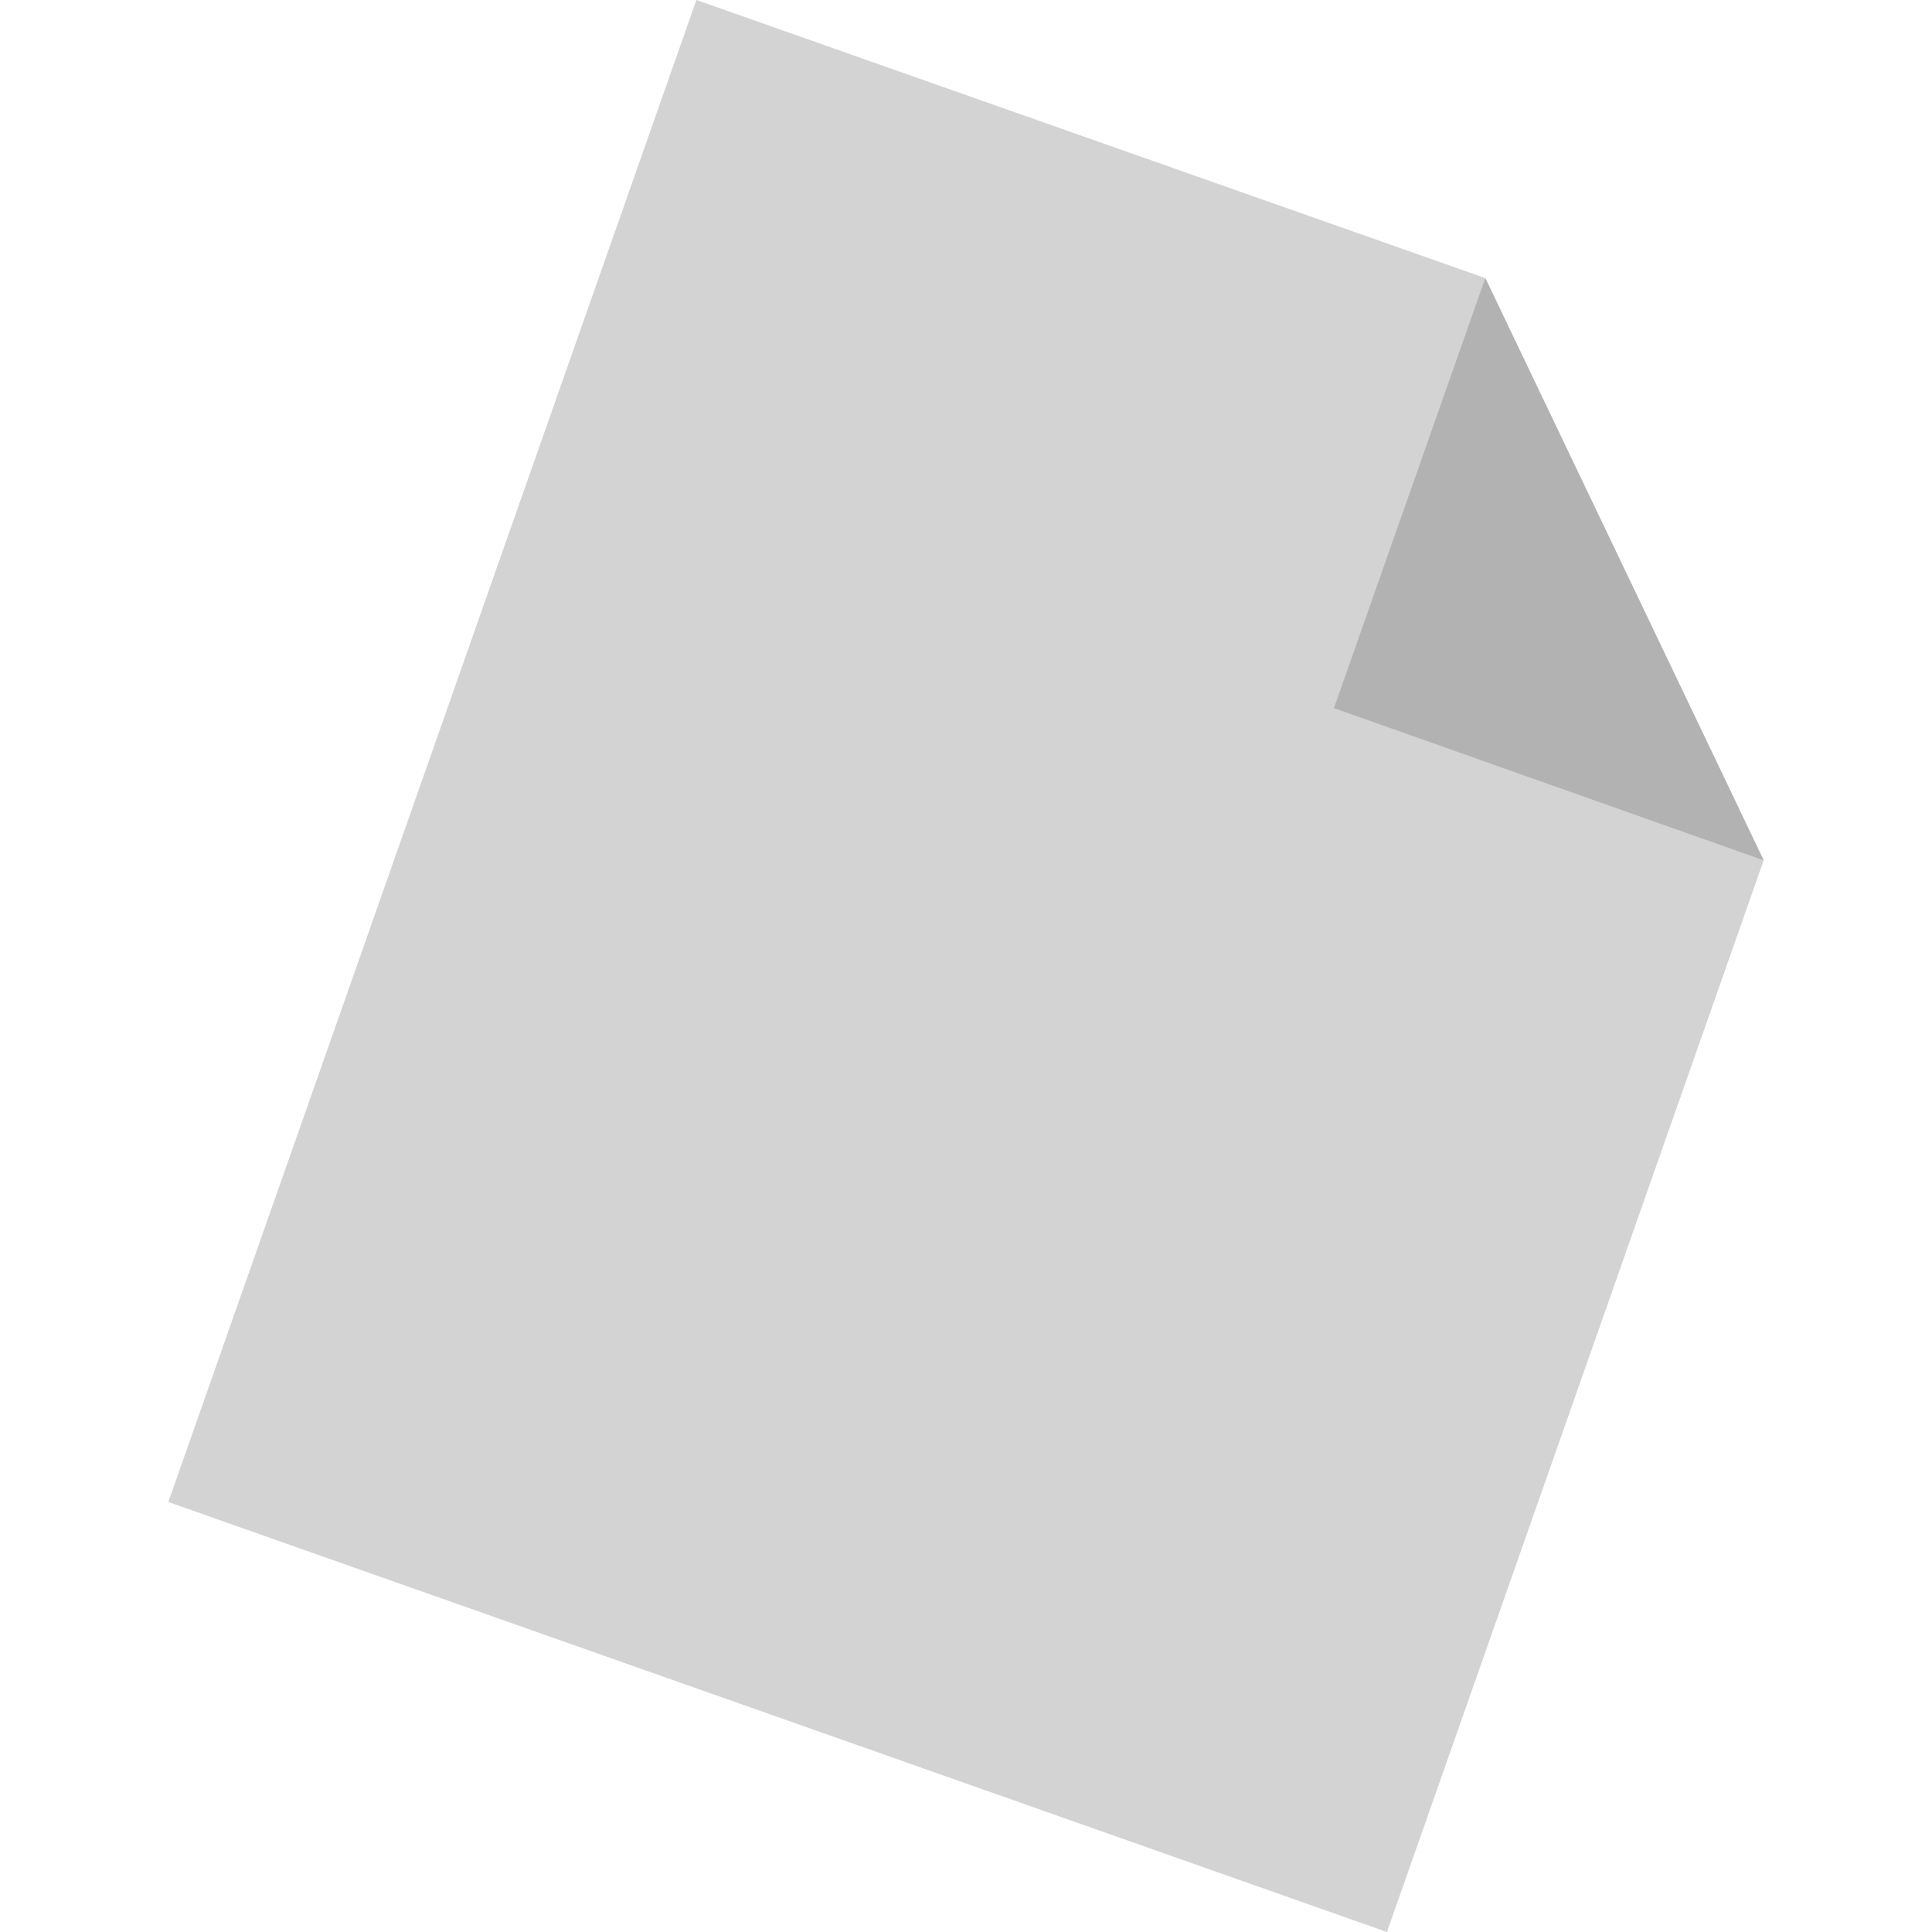
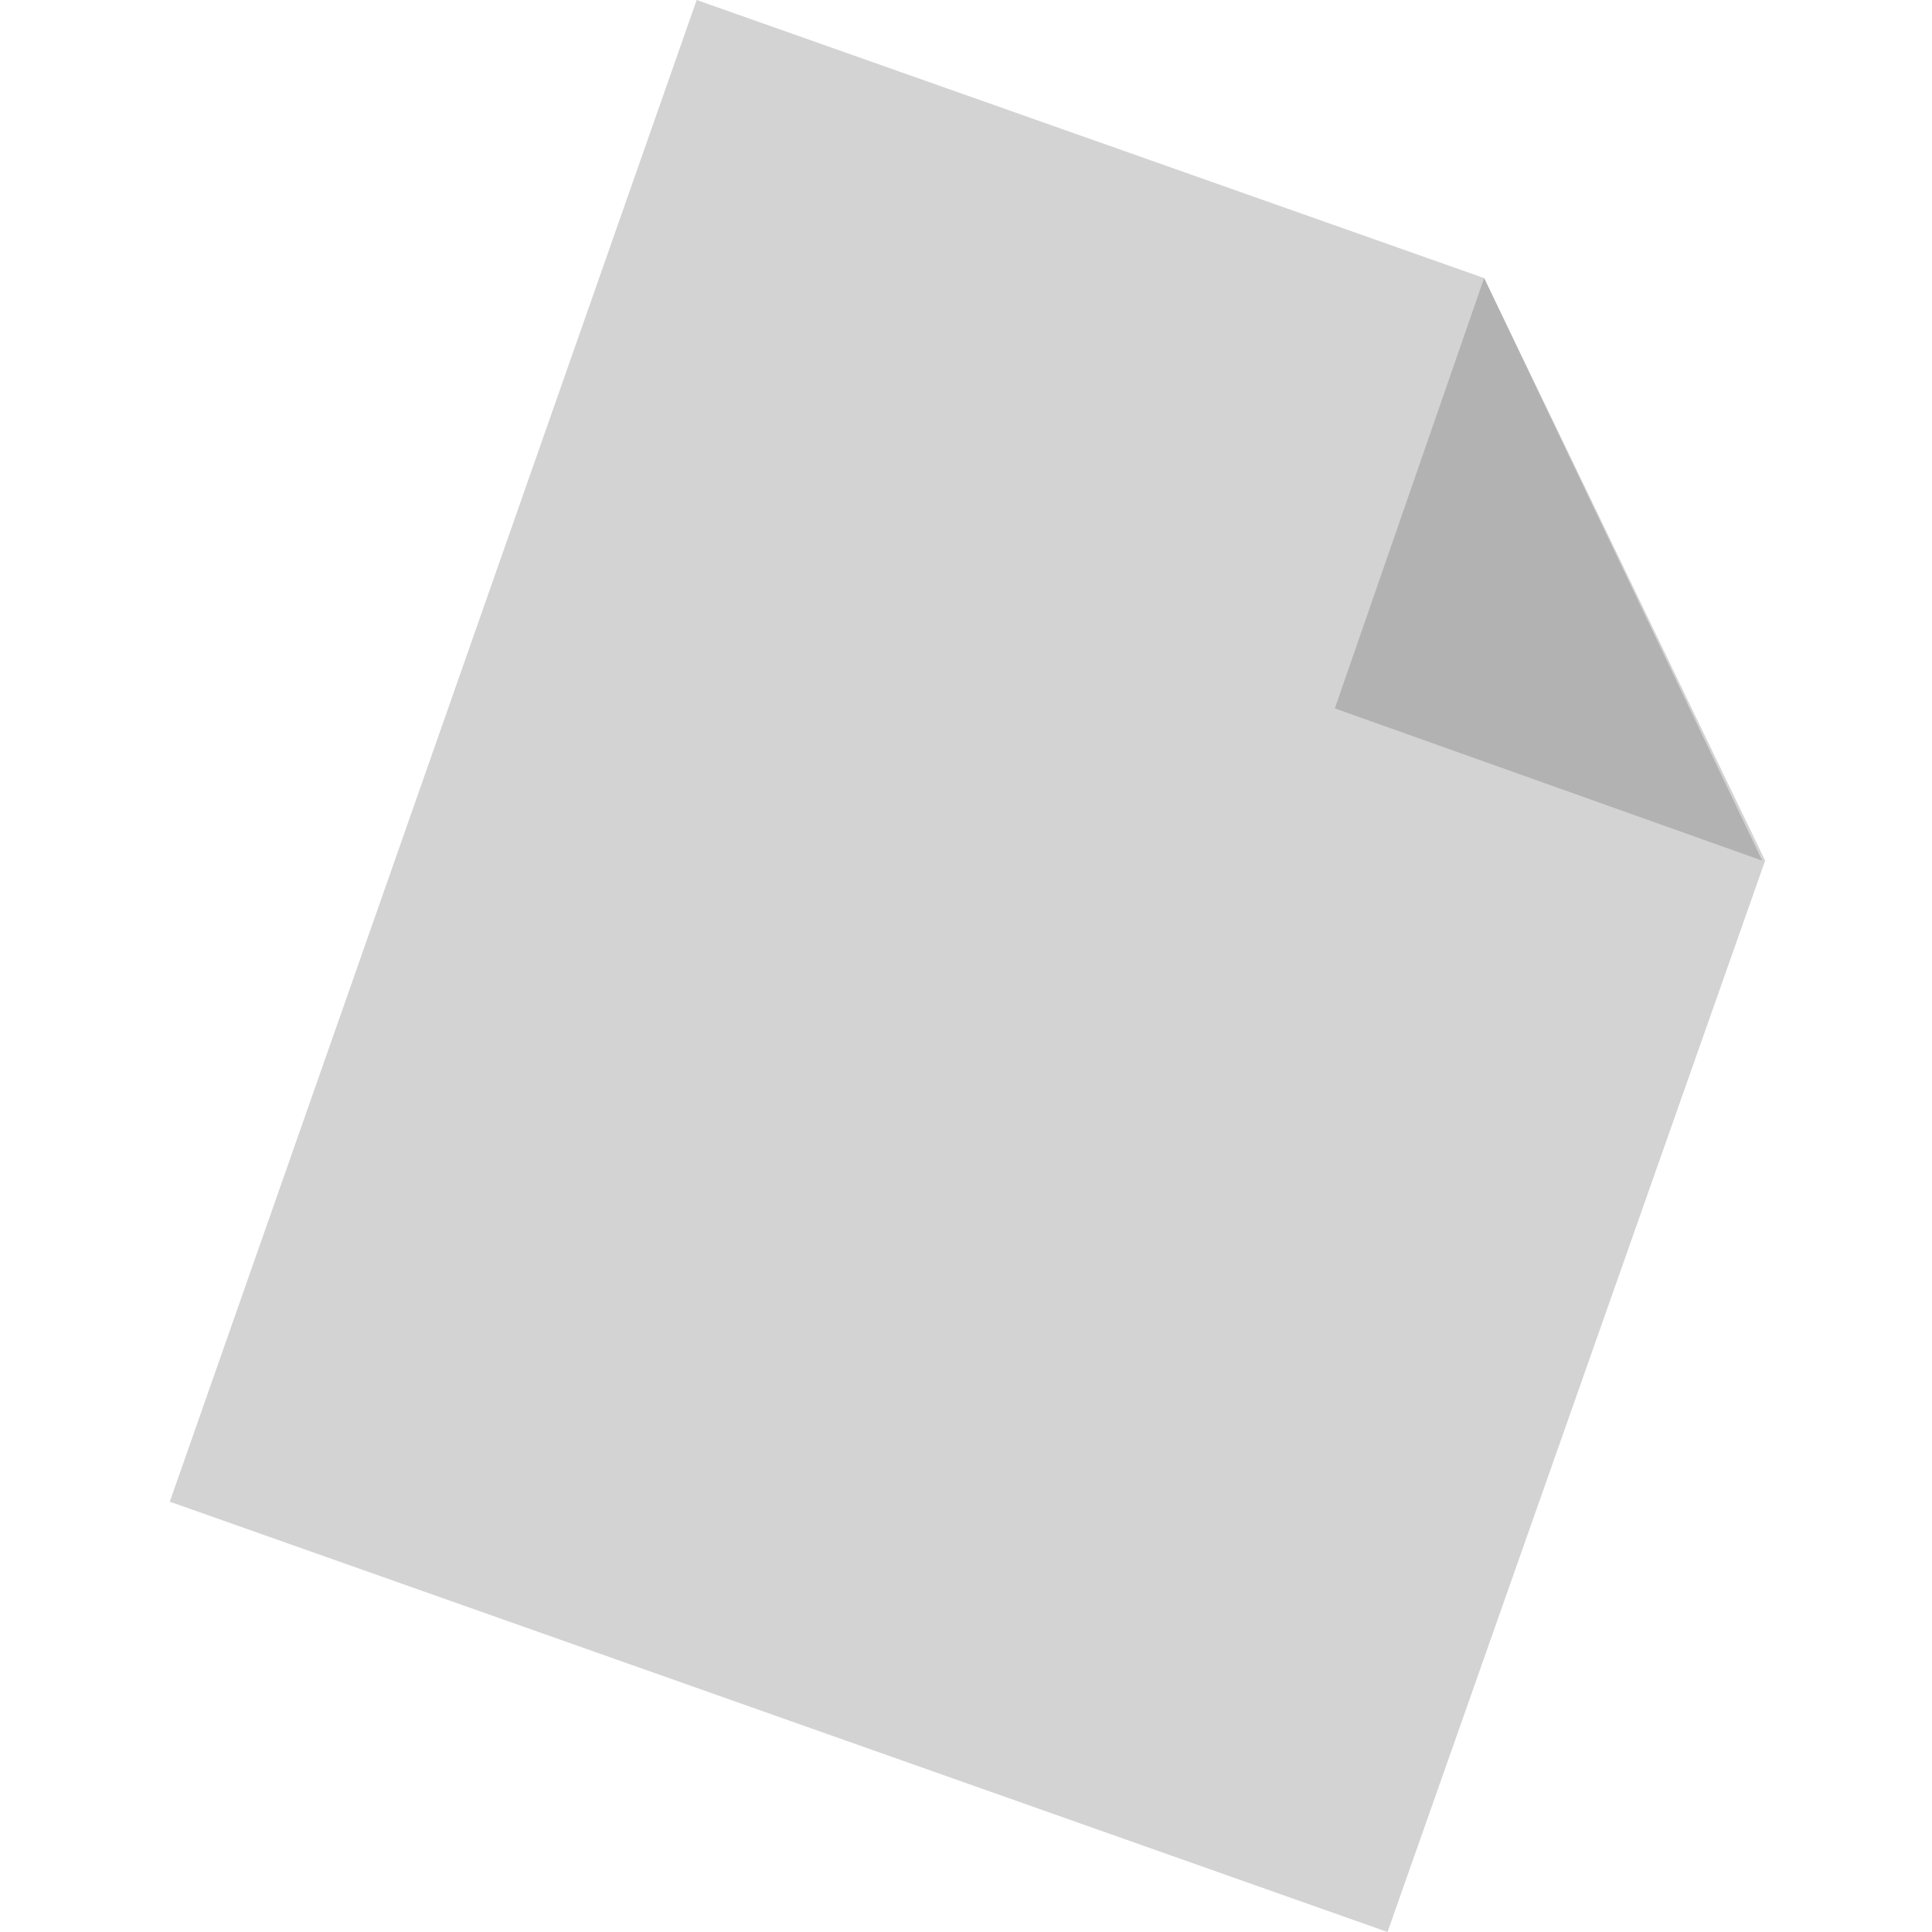
<svg xmlns="http://www.w3.org/2000/svg" version="1.1" id="Calque_1" x="0px" y="0px" width="66px" height="66px" viewBox="0 0 66 66" enable-background="new 0 0 66 66" xml:space="preserve">
-   <path fill="#D3D3D3" d="M50.74,9.5L23.79,0L5.75,51.31L47.38,66l12.87-36.61L50.74,9.5z" />
-   <polyline fill="#B2B2B2" points="50.74,9.5 45.57,24.19 60.25,29.39 " />
+   <path fill="#D3D3D3" d="M50.7,9.5L23.8,0l-18,51.3L47.4,66l12.9-36.6L50.7,9.5z" />
+   <polyline fill="#B2B2B2" points="50.7,9.5 45.6,24.2 60.2,29.4 " />
</svg>
